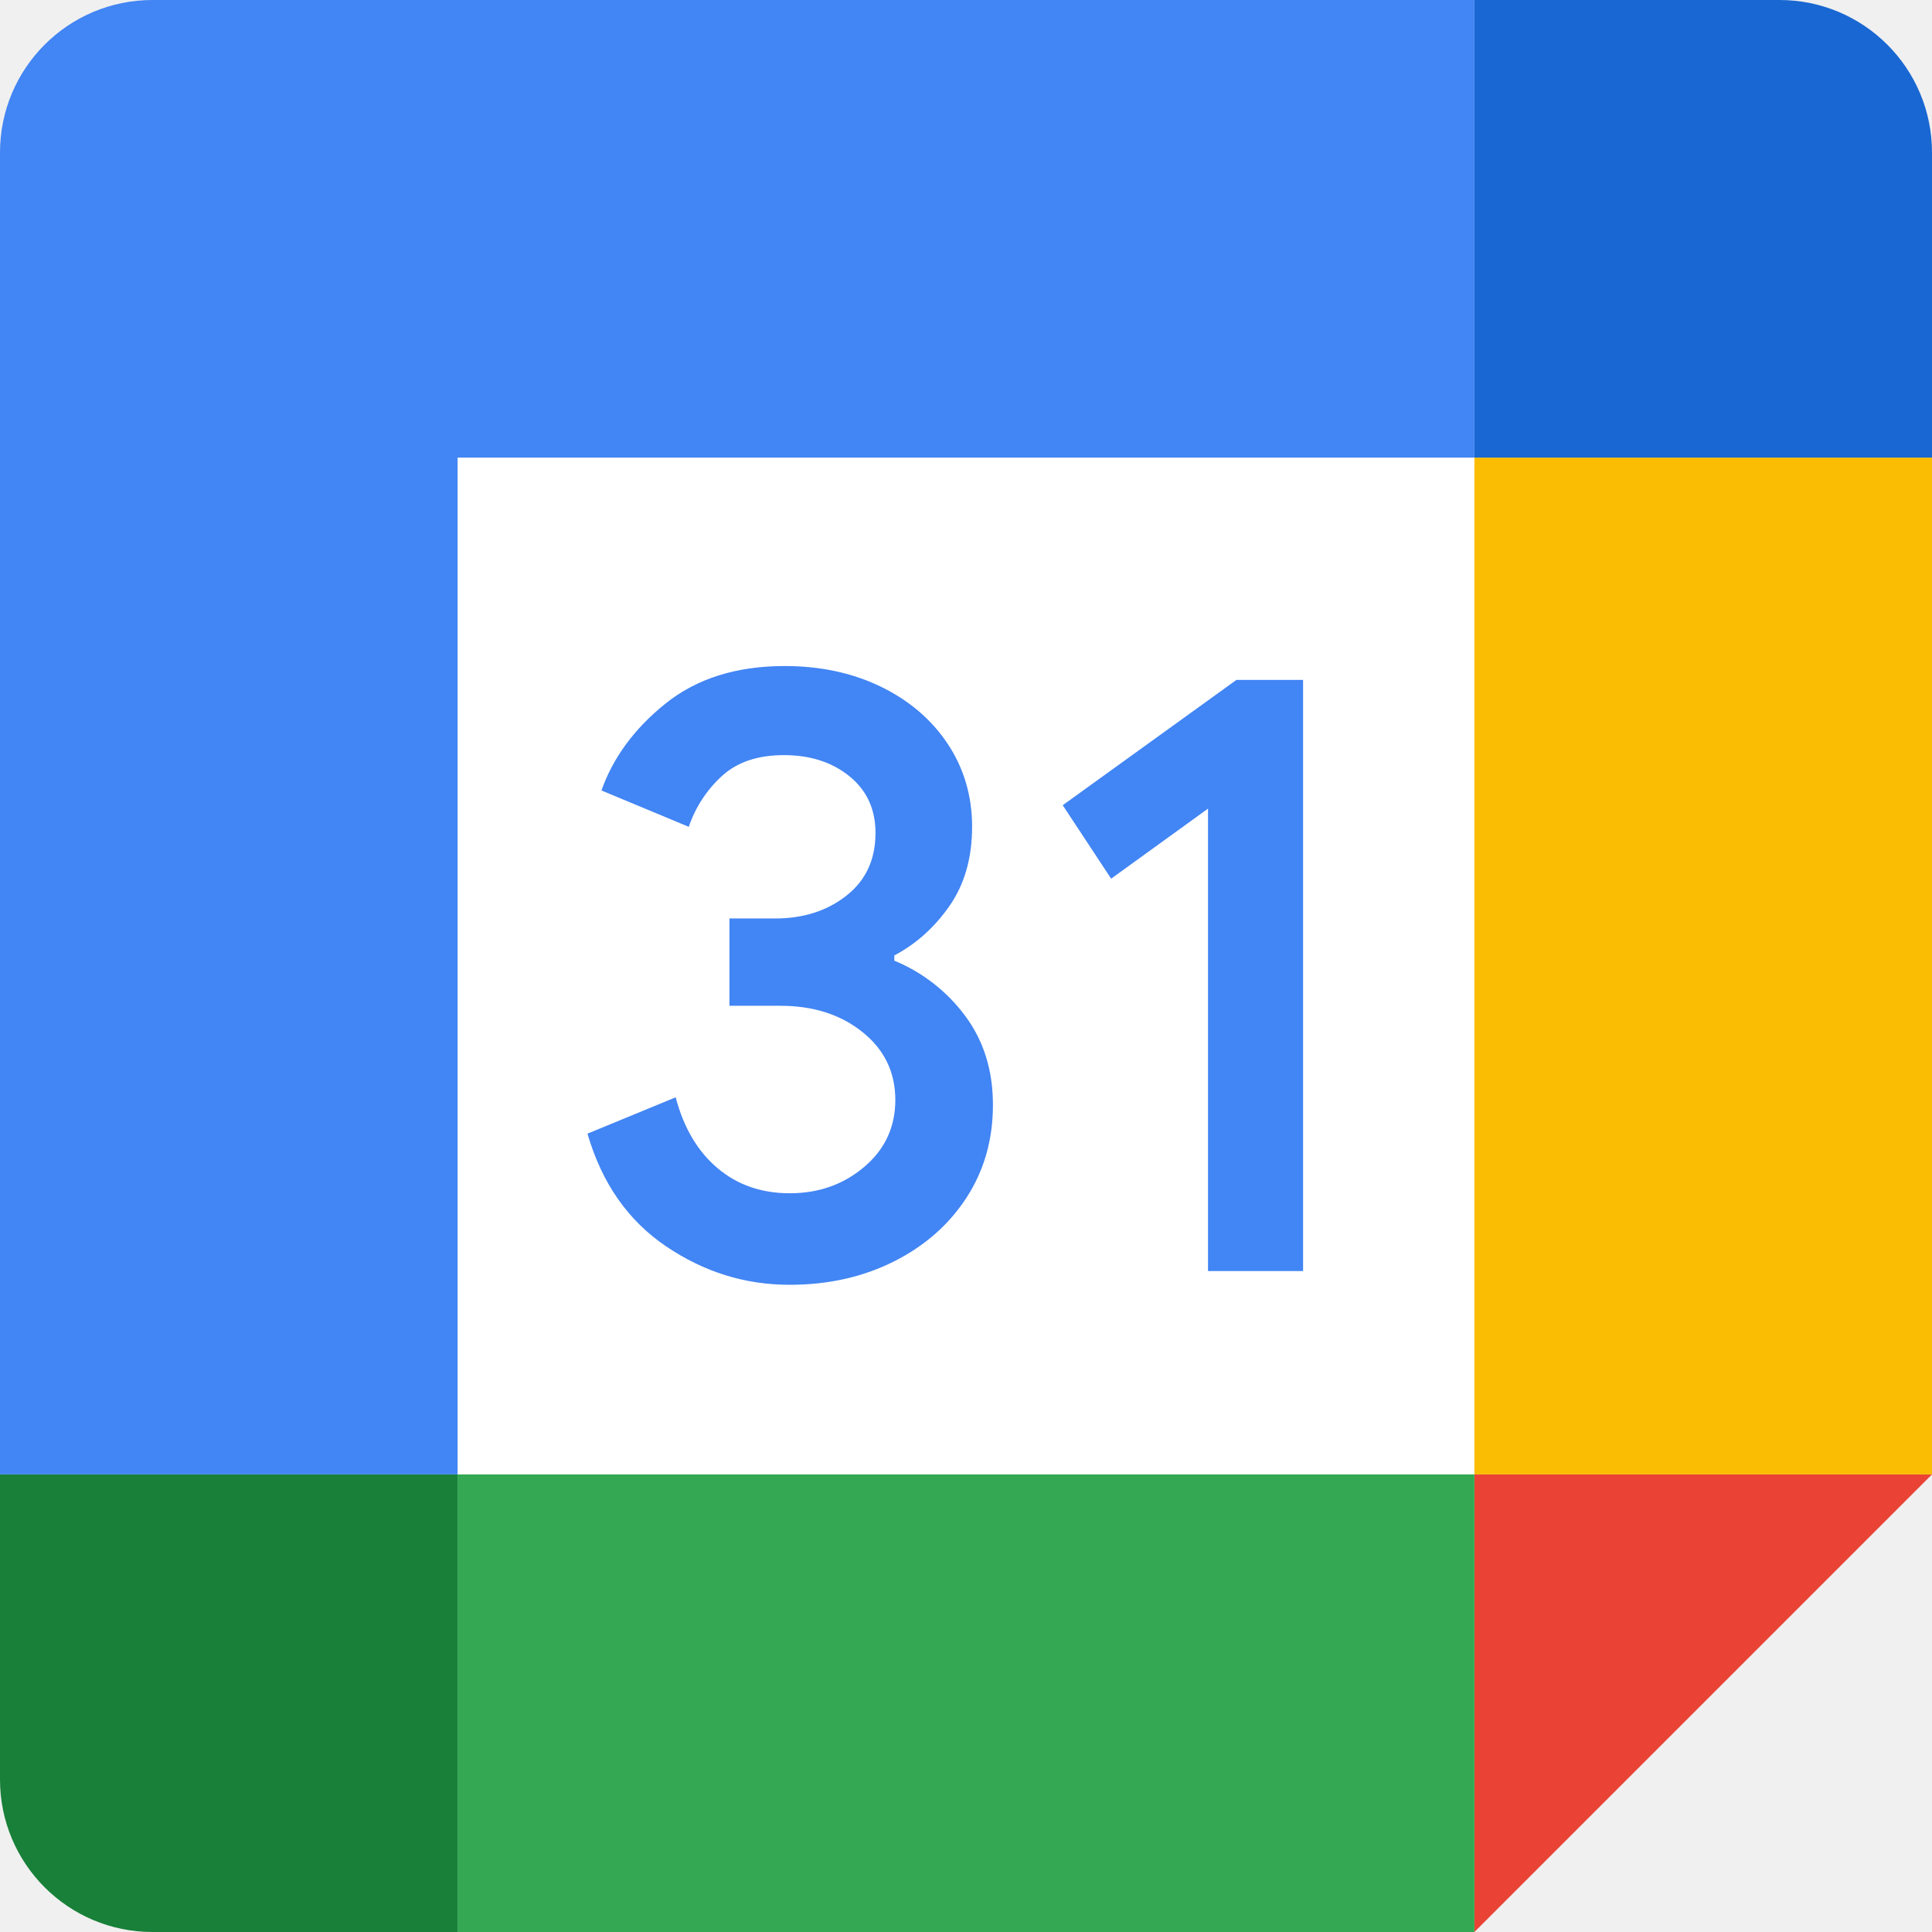
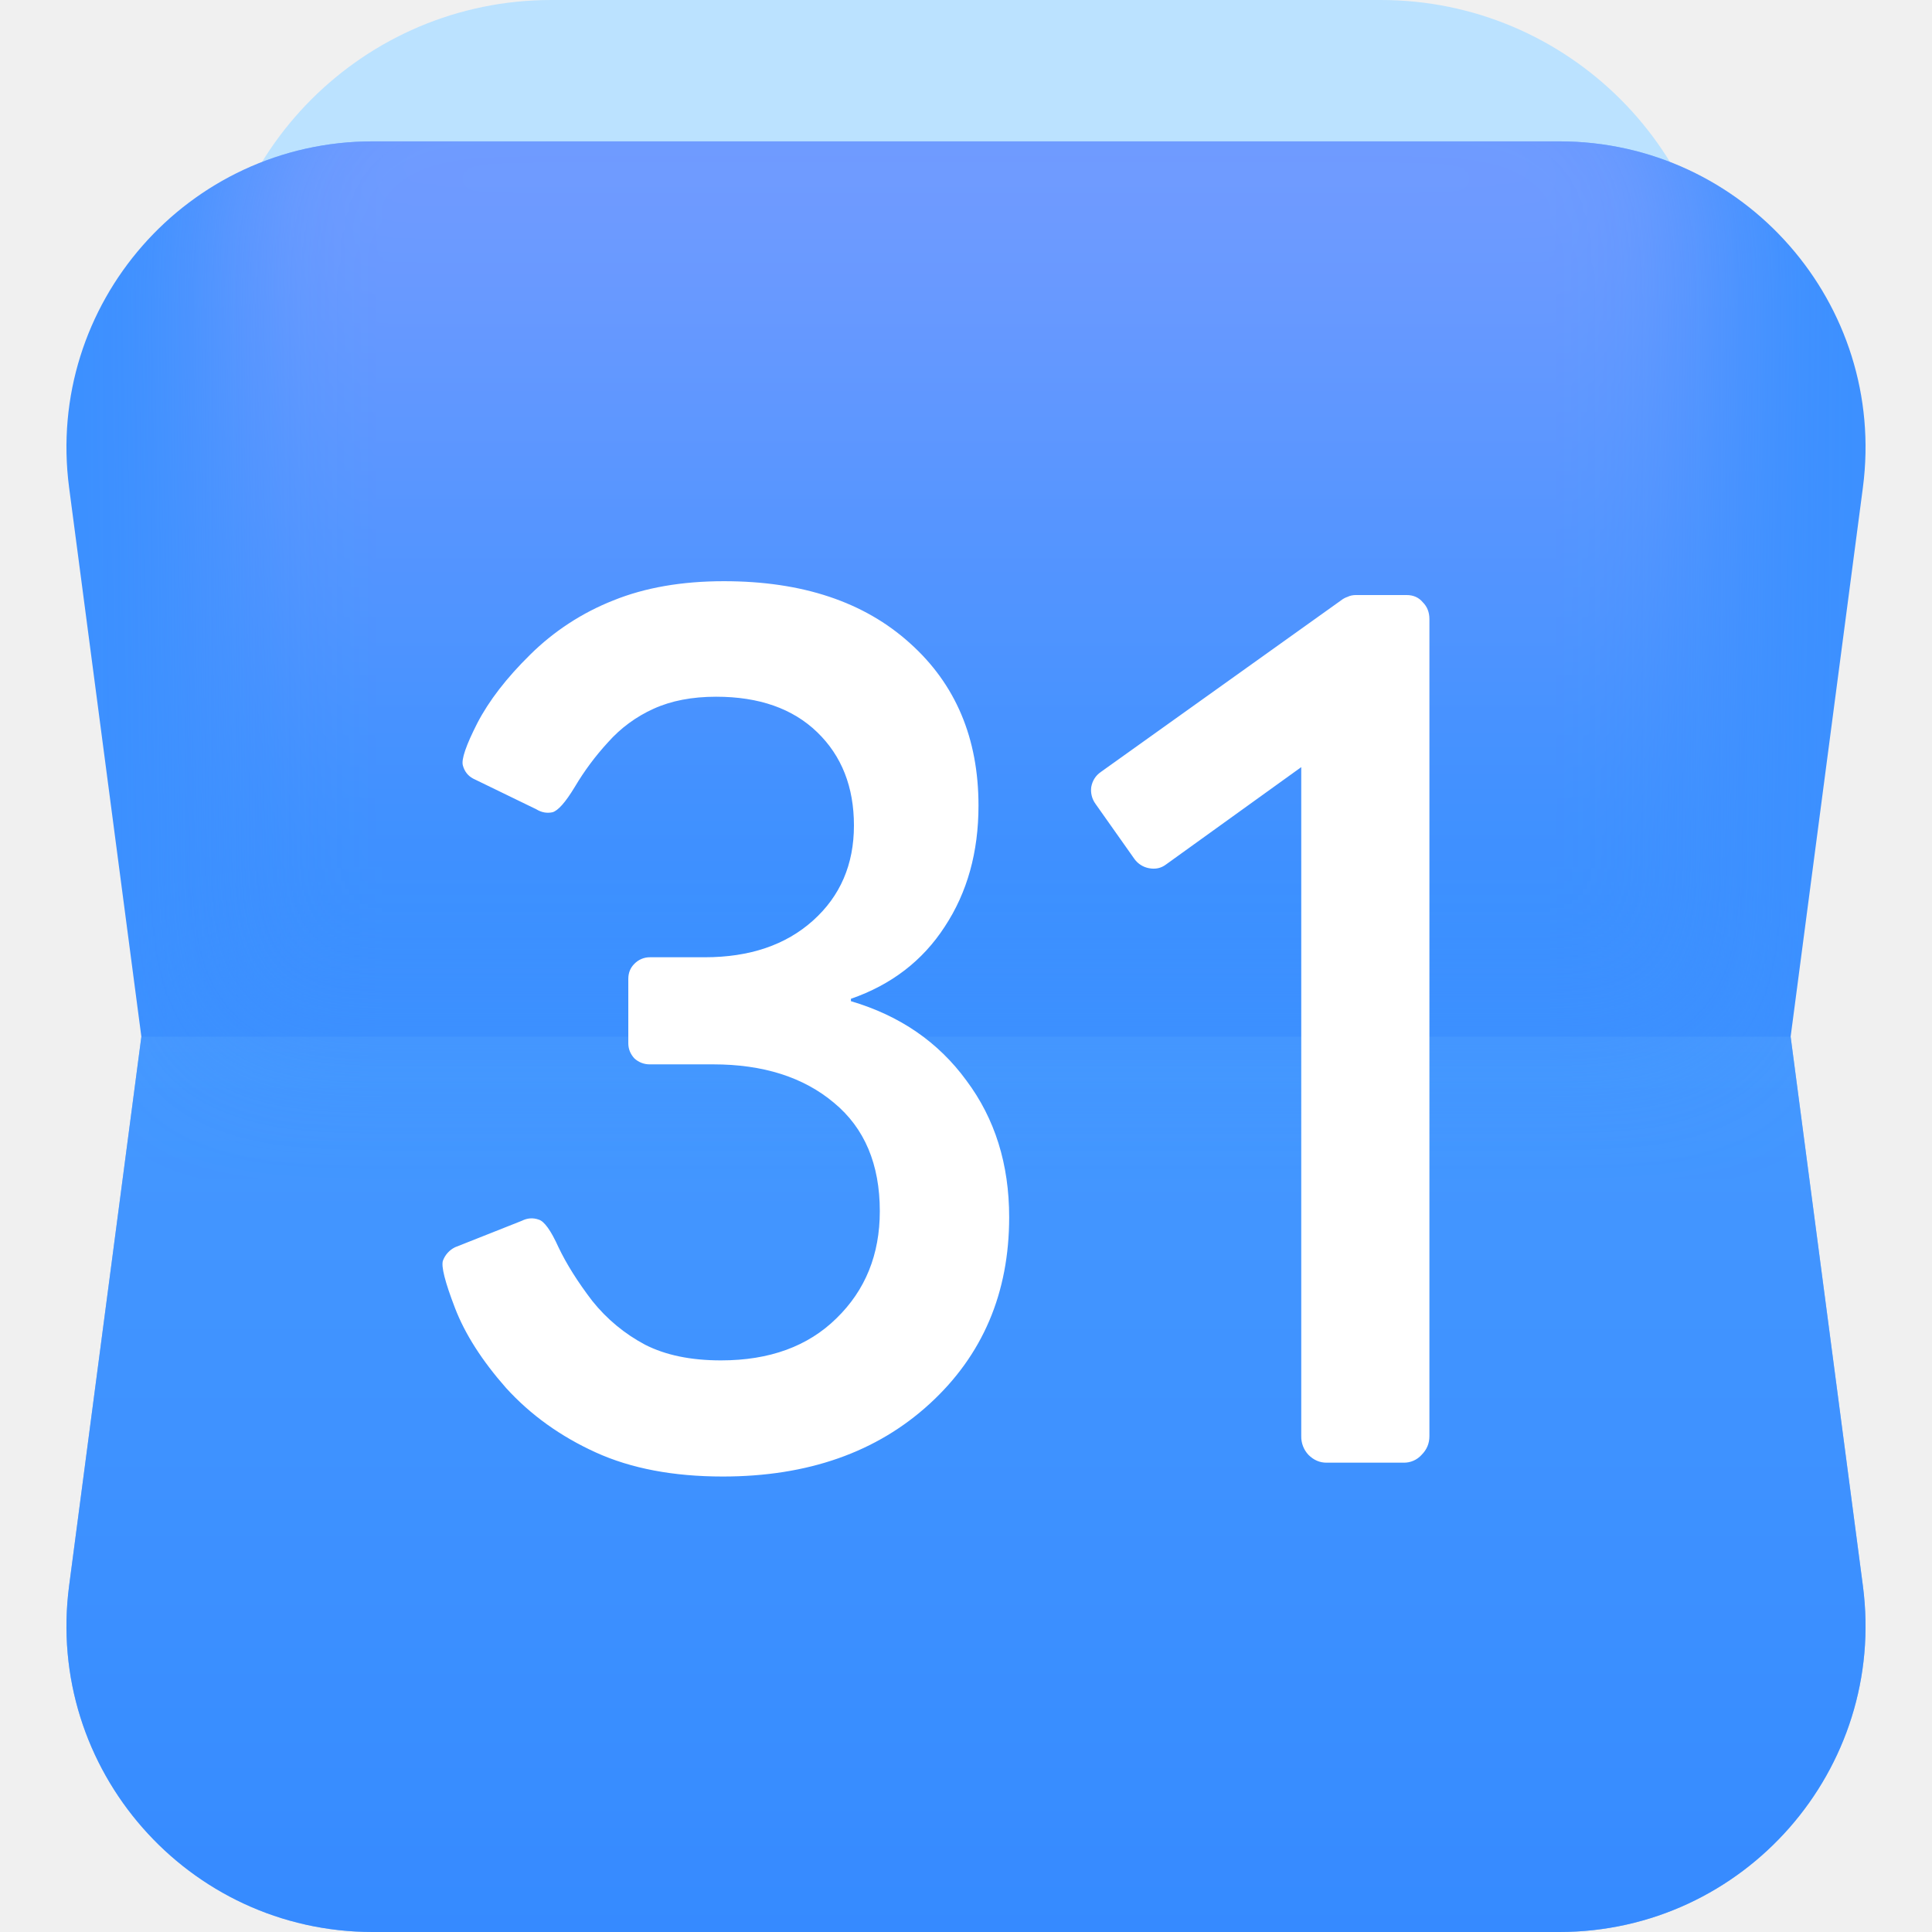
- <svg xmlns="http://www.w3.org/2000/svg" viewBox="186 38 76 76">
-   <path fill="#fff" d="M244 56h-40v40h40V56z" />
-   <path fill="#EA4335" d="m244 114 18-18h-18v18z" />
-   <path fill="#FBBC04" d="M262 56h-18v40h18V56z" />
-   <path fill="#34A853" d="M244 96h-40v18h40V96z" />
-   <path fill="#188038" d="M186 96v12c0 3.315 2.685 6 6 6h12V96h-18z" />
-   <path fill="#1967D2" d="M262 56V44c0-3.315-2.685-6-6-6h-12v18h18z" />
-   <path fill="#4285F4" d="M244 38h-52c-3.315 0-6 2.685-6 6v52h18V56h40V38z" />
-   <path fill="#4285F4" d="M212.205 87.03c-1.495-1.01-2.53-2.485-3.095-4.435l3.47-1.43c.315 1.2.865 2.13 1.65 2.79.78.66 1.73.985 2.84.985 1.135 0 2.11-.345 2.925-1.035s1.225-1.57 1.225-2.635c0-1.09-.43-1.98-1.29-2.67-.86-.69-1.94-1.035-3.23-1.035h-2.005V74.13h1.8c1.11 0 2.045-.3 2.805-.9.76-.6 1.14-1.42 1.14-2.465 0-.93-.34-1.67-1.02-2.225-.68-.555-1.54-.835-2.585-.835-1.02 0-1.83.27-2.43.815a4.784 4.784 0 0 0-1.31 2.005l-3.435-1.43c.455-1.29 1.29-2.43 2.515-3.415 1.225-.985 2.79-1.48 4.69-1.48 1.405 0 2.67.27 3.79.815 1.12.545 2 1.3 2.635 2.26.635.965.95 2.045.95 3.245 0 1.225-.295 2.26-.885 3.11-.59.85-1.315 1.5-2.175 1.955v.205a6.605 6.605 0 0 1 2.79 2.175c.725.975 1.09 2.14 1.09 3.5 0 1.36-.345 2.575-1.035 3.64s-1.645 1.905-2.855 2.515c-1.215.61-2.58.92-4.095.92-1.755.005-3.375-.5-4.87-1.51zm21.315-17.22-3.81 2.755-1.905-2.89 6.835-4.93h2.62V88h-3.74V69.81z" />
+ <svg xmlns="http://www.w3.org/2000/svg" width="859.095" height="859.095" fill="none" version="1.1" id="svg10">
+   <mask id="a" width="154" height="152" x="19" y="20" maskUnits="userSpaceOnUse">
+     <path fill="#3c90ff" d="M 19.867,49.392 C 17.818,33.82 29.94,20 45.645,20 h 100.71 c 15.706,0 27.827,13.82 25.778,29.392 L 166,96 l 6.133,46.608 C 174.182,158.18 162.061,172 146.355,172 H 45.645 C 29.939,172 17.818,158.18 19.867,142.608 L 26,96 Z" id="path3" />
+   </mask>
+   <mask id="c" width="154" height="152" x="19" y="20" maskUnits="userSpaceOnUse">
+     <path fill="#3186ff" d="M 19.867,49.392 C 17.818,33.82 29.94,20 45.645,20 h 100.71 c 15.706,0 27.827,13.82 25.778,29.392 L 166,96 l 6.133,46.608 C 174.182,158.18 162.061,172 146.355,172 H 45.645 C 29.939,172 17.818,158.18 19.867,142.608 L 26,96 Z" id="path5" />
+   </mask>
+   <path fill="#bbe2ff" d="m 94.291,150.865 c 0,-83.322 67.544,-150.866 150.866,-150.866 h 368.782 c 83.322,0 150.866,67.544 150.866,150.866 v 159.247 c 0,83.322 -67.544,150.866 -150.866,150.866 H 245.156 c -83.322,0 -150.866,-67.544 -150.866,-150.866 z" id="path1" style="stroke-width:5.238" />
+   <path fill="#3c90ff" d="M 30.733,216.827 C 20,135.255 83.5,62.86 165.769,62.86 h 527.558 c 82.274,0 145.769,72.395 135.035,153.967 l -32.127,244.151 32.127,244.151 c 10.733,81.572 -52.761,153.967 -135.035,153.967 H 165.769 c -82.274,0 -145.769,-72.394 -135.035,-153.967 L 62.86,460.978 Z" id="path2" style="stroke-width:5.238" />
+   <g mask="url(#a)" id="g4" transform="matrix(5.238387,0,0,5.238387,-73.33764,-41.90732)">
+     <path fill="url(#b)" d="M 0,0 H 166 V 76 H 0 Z" transform="matrix(1,0,0,-1,13,172)" id="path4" style="fill:url(#b)" />
+   </g>
+   <g mask="url(#c)" id="g6" transform="matrix(5.238387,0,0,5.238387,-73.33764,-41.90732)">
+     <path fill="url(#d)" d="M 32,27.2 C 32,16.596 40.596,8 51.2,8 h 89.6 C 151.404,8 160,16.596 160,27.2 V 96 H 32 Z" filter="url(#e)" id="path6" style="fill:url(#d)" />
+   </g>
+   <path fill="#ffffff" d="m 321.391,656.558 q -32.908,0 -56.454,-10.702 -23.547,-10.702 -39.864,-28.628 -16.056,-18.198 -22.745,-35.584 -6.689,-17.386 -5.348,-21.137 a 10.843,10.843 0 0 1 5.348,-5.888 l 29.702,-11.771 q 3.74,-1.87 7.491,-0.534 3.74,1.069 8.827,12.305 5.354,11.236 14.982,23.814 a 74.909,74.909 0 0 0 23.547,19.529 q 13.651,6.957 33.709,6.957 32.373,0 51.373,-18.727 19.262,-18.727 19.262,-47.622 0,-31.305 -20.335,-48.162 -20.33,-17.124 -53.777,-17.124 h -28.088 a 9.953,9.953 0 0 1 -6.957,-2.672 q -2.672,-2.944 -2.677,-6.689 V 435.294 q 0,-4.018 2.672,-6.689 a 9.534,9.534 0 0 1 6.962,-2.944 h 24.343 q 29.969,0 48.162,-16.323 18.193,-16.323 18.193,-42.274 0,-25.679 -16.323,-41.467 -16.323,-15.789 -44.945,-15.789 -16.056,0 -27.826,5.354 a 60.241,60.241 0 0 0 -20.335,14.982 118.911,118.911 0 0 0 -14.715,19.801 q -6.15,10.168 -9.901,11.236 -3.74,0.801 -7.224,-1.336 l -28.093,-13.646 q -3.478,-1.875 -4.547,-5.888 -1.069,-4.013 6.422,-18.727 7.758,-14.982 23.541,-30.503 a 110.006,110.006 0 0 1 36.925,-24.081 q 21.137,-8.565 49.23,-8.56 52.174,0 82.672,27.554 30.503,27.292 30.503,72.243 0,31.037 -14.982,53.777 -14.72,22.735 -41.739,32.111 v 1.069 q 32.64,9.628 51.368,35.312 19,25.422 18.994,60.734 0,50.571 -35.317,82.945 -35.307,32.373 -92.038,32.373 z m 268.467,-6.155 q -4.547,0 -8.03,-3.478 a 11.786,11.786 0 0 1 -3.206,-8.292 V 341.113 l -60.2,43.342 q -3.216,2.41 -7.496,1.608 a 10.267,10.267 0 0 1 -6.417,-4.013 l -17.391,-24.62 a 10.372,10.372 0 0 1 -1.875,-7.491 q 0.801,-4.275 4.28,-6.684 l 106.753,-76.255 q 1.341,-1.069 2.944,-1.603 1.608,-0.801 3.745,-0.801 h 22.478 q 4.547,0 7.224,3.211 2.944,2.933 2.944,7.491 v 363.334 q 0,4.819 -3.478,8.292 a 10.477,10.477 0 0 1 -8.03,3.478 z" id="path7" style="stroke-width:5.238" />
+   <defs id="defs10">
+     <linearGradient id="b" x1="83" x2="83" y1="76" gradientUnits="userSpaceOnUse">
+       <stop stop-color="#4fa0ff" id="stop7" />
+       <stop offset="1" stop-color="#3186ff" id="stop8" />
+     </linearGradient>
+     <linearGradient id="d" x1="89.06" x2="89.06" y1="21.75" y2="96.39" gradientUnits="userSpaceOnUse">
+       <stop stop-color="#a9a8ff" id="stop9" />
+       <stop offset=".8" stop-color="#3c90ff" id="stop10" />
+     </linearGradient>
+     <filter id="e" width="152" height="112" x="20" y="-4" color-interpolation-filters="sRGB" filterUnits="userSpaceOnUse">
+       <feFlood flood-opacity="0" result="BackgroundImageFix" id="feFlood10" />
+       <feBlend in="SourceGraphic" in2="BackgroundImageFix" result="shape" id="feBlend10" mode="normal" />
+       <feGaussianBlur result="effect1_foregroundBlur_37330_7673" stdDeviation="6" id="feGaussianBlur10" />
+     </filter>
+   </defs>
</svg>
